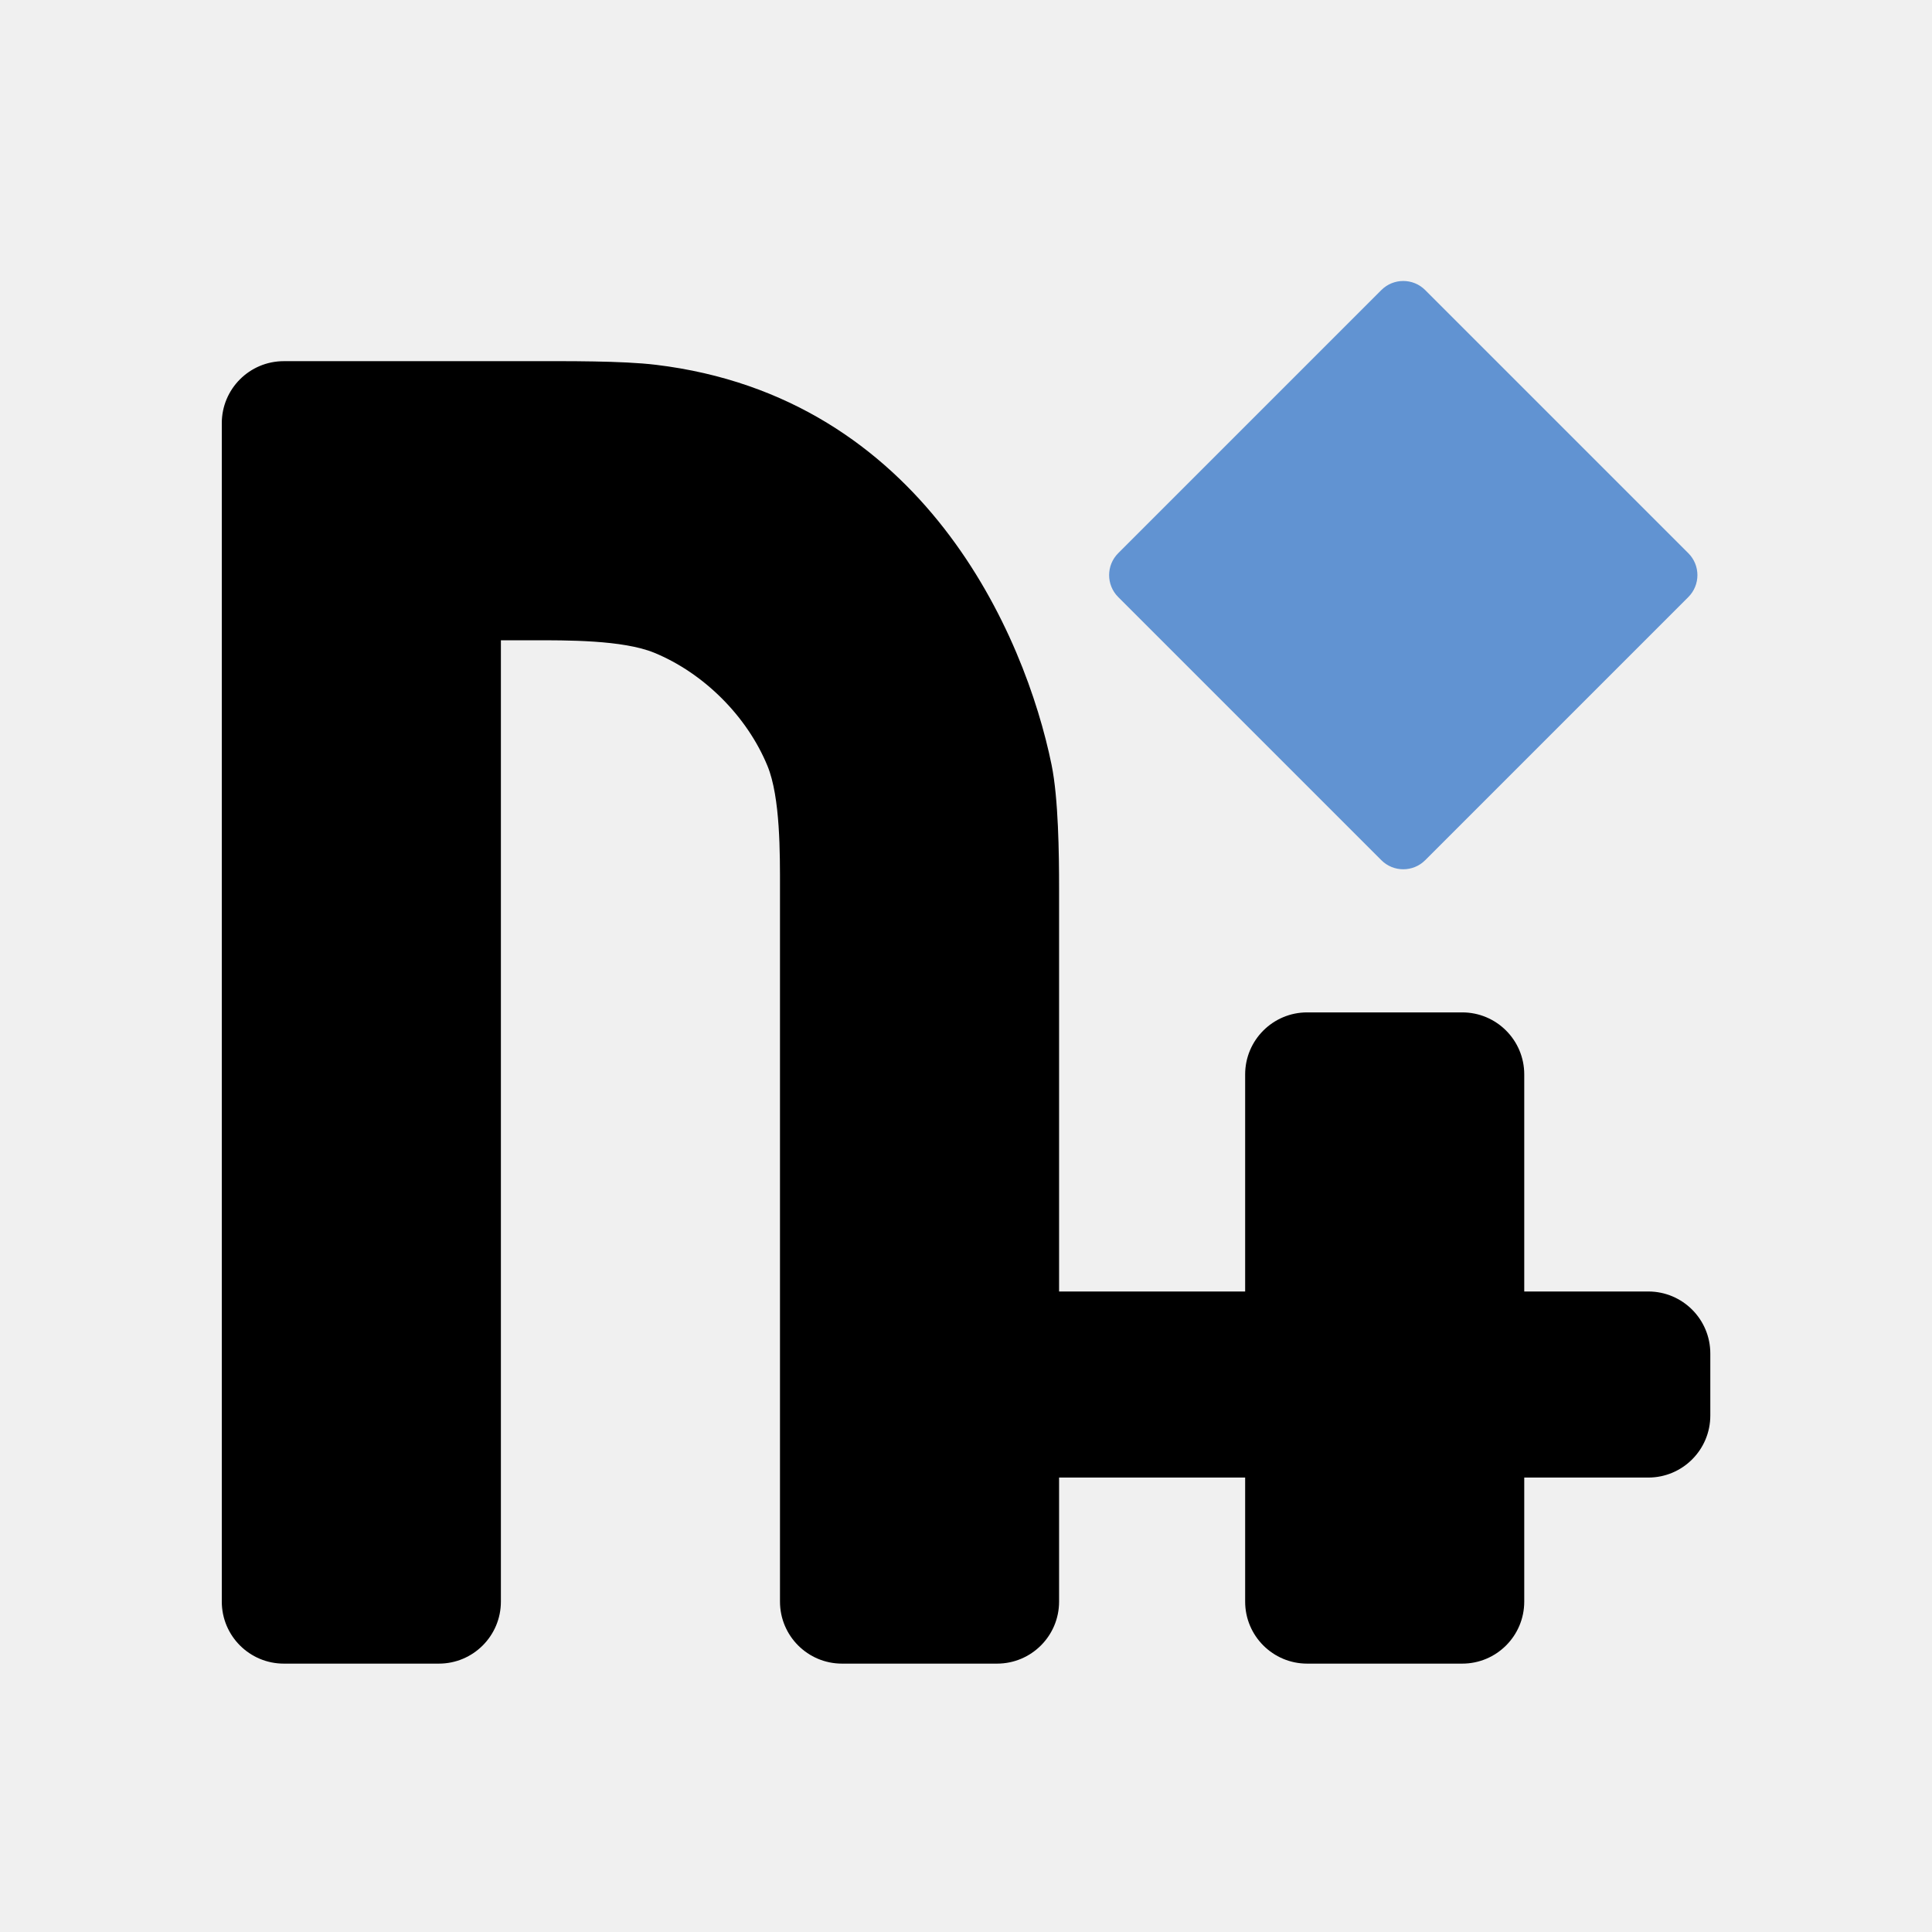
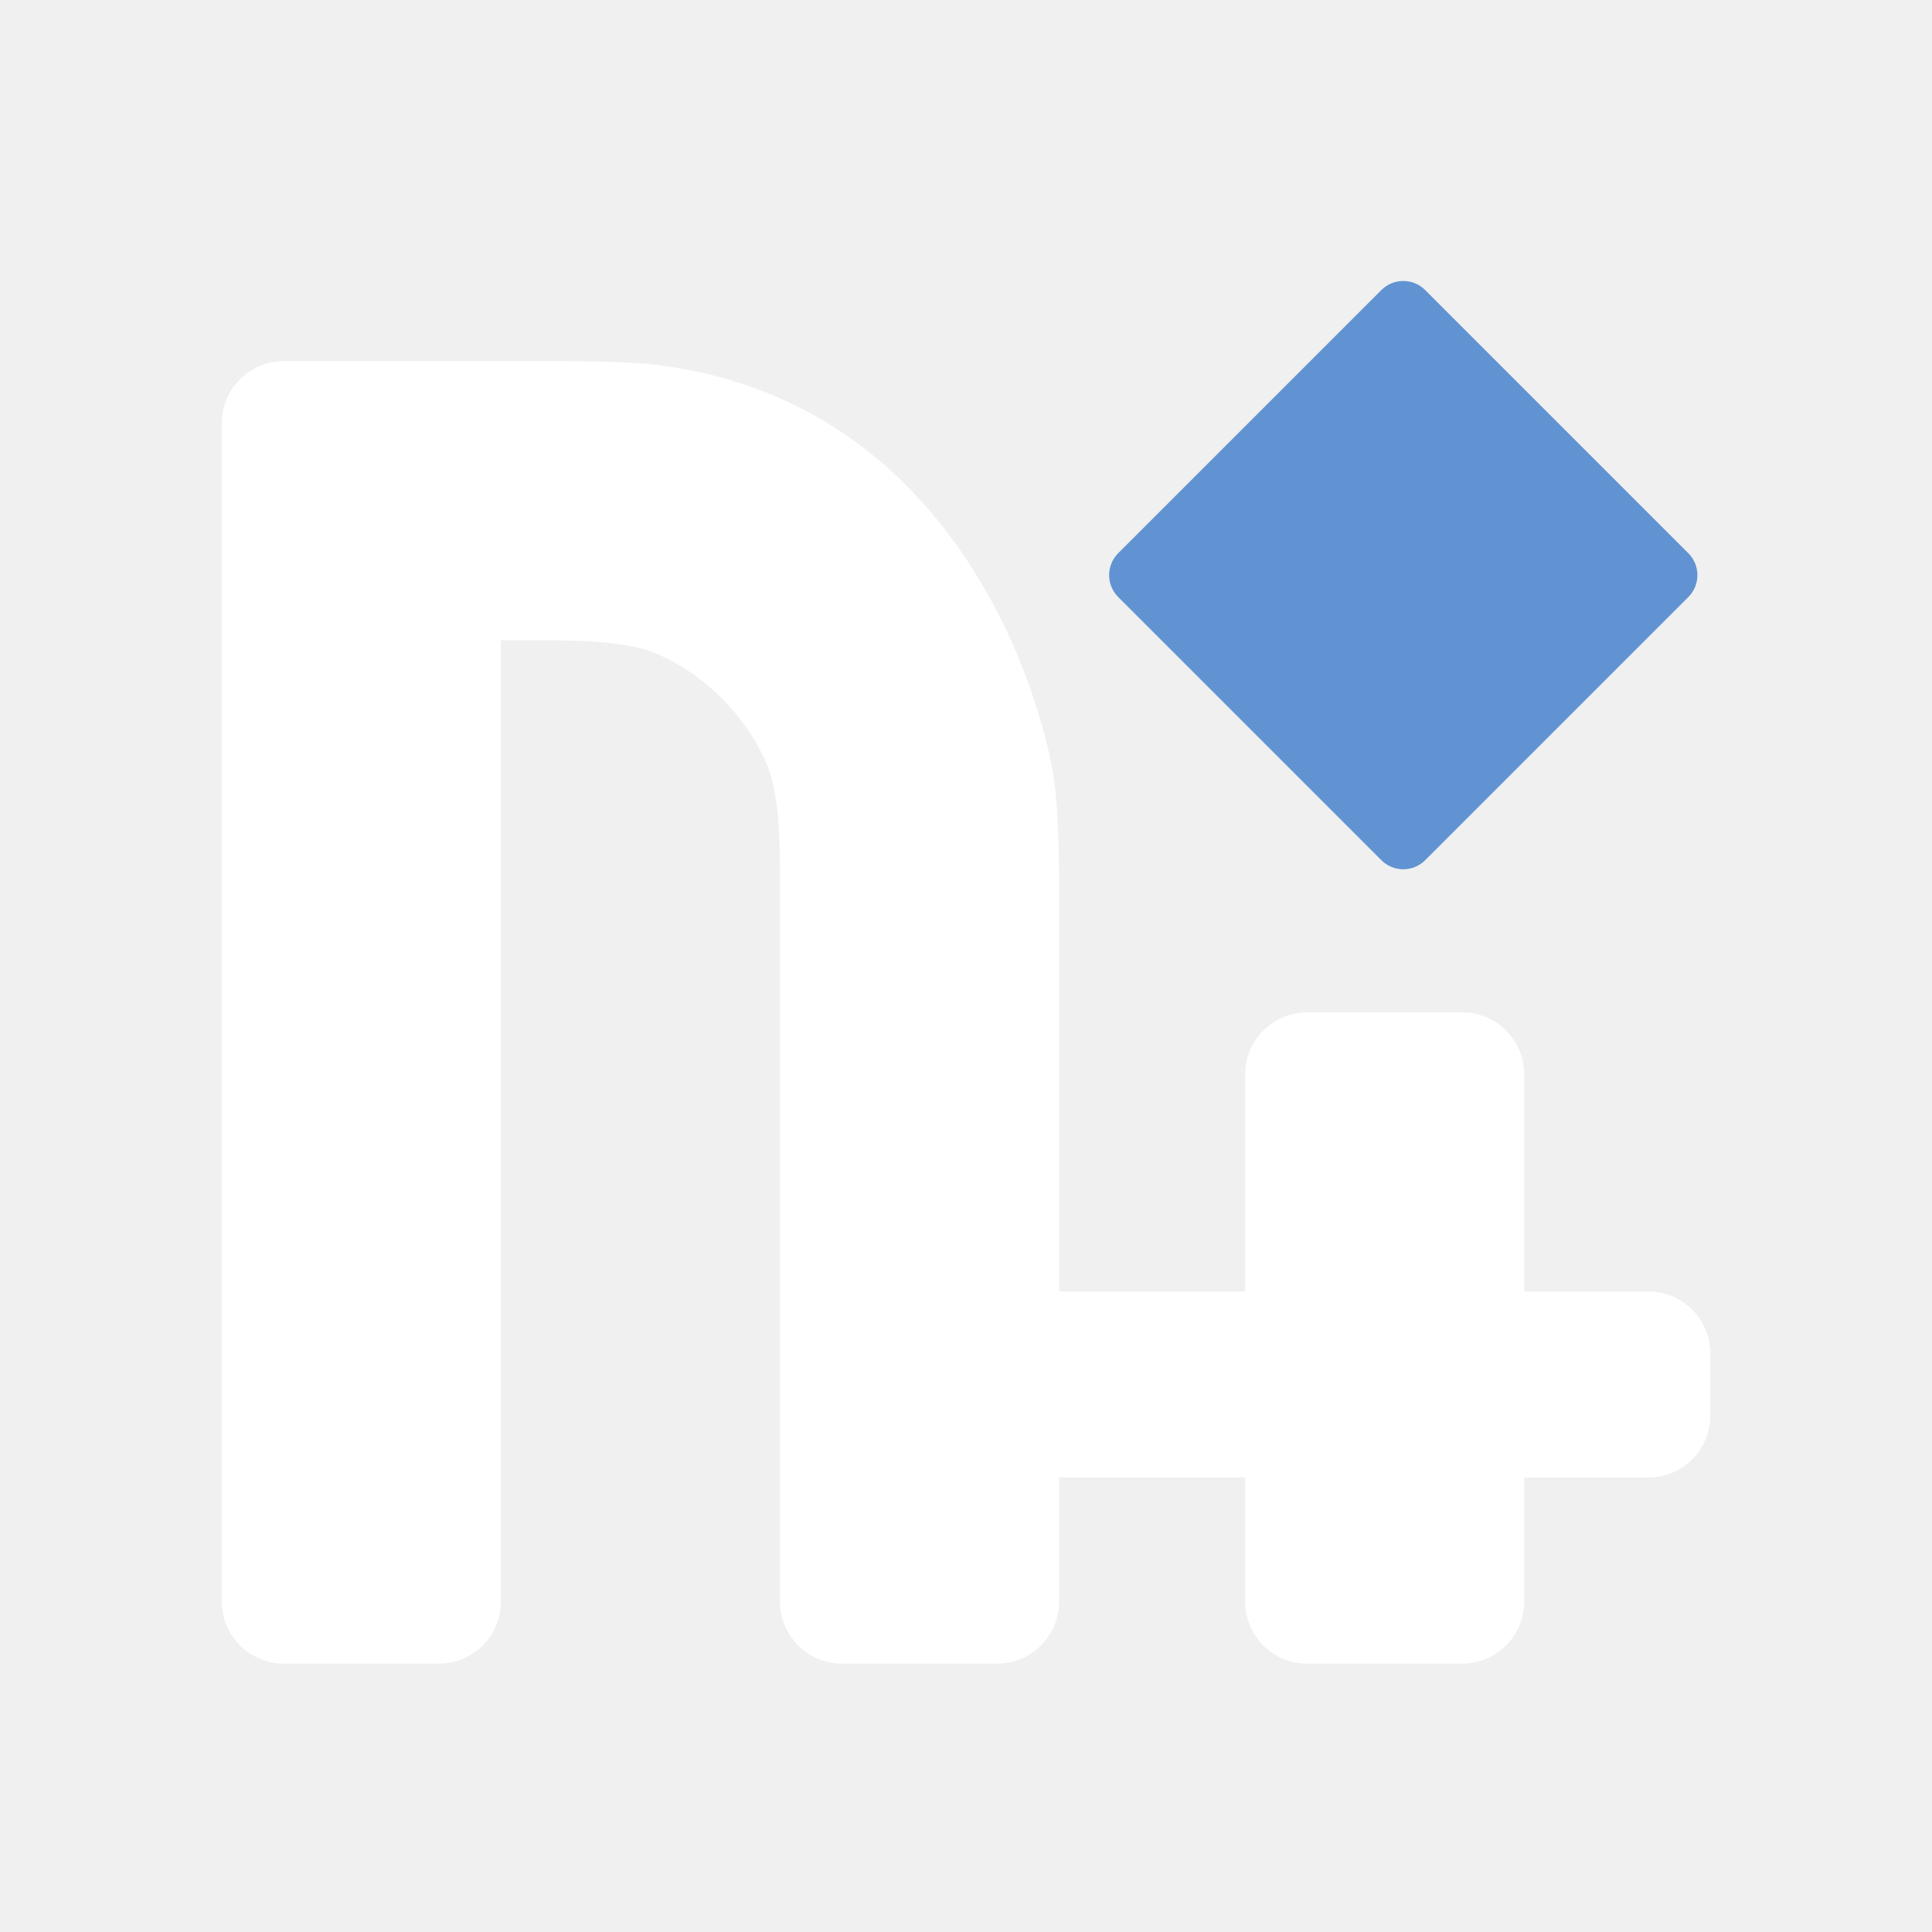
<svg xmlns="http://www.w3.org/2000/svg" width="48" height="48" version="1.1" id="svg3">
  <defs id="defs3" />
  <g id="g3" transform="matrix(0.7704534,0,0,0.7704534,5.510408,6.661769)">
-     <path fill="#f9aa40" d="m 0,5 v 38 a 2,2 45 0 0 2,2 H 7 A 2,2 135 0 0 9,43 V 12 h 1 c 1.105,0 2.93,-0.014 3.946,0.403 1.6,0.658 2.993,2.05 3.651,3.65 C 18.014,17.07 18,18.896 18,20 v 23 a 2,2 45 0 0 2,2 h 5 a 2,2 135 0 0 2,-2 v -4 h 6 v 4 a 2,2 45 0 0 2,2 h 5 a 2,2 135 0 0 2,-2 v -4 h 4 a 2,2 135 0 0 2,-2 v -2 a 2,2 45 0 0 -2,-2 h -4 v -7 a 2,2 45 0 0 -2,-2 h -5 a 2,2 135 0 0 -2,2 v 7 H 27 V 20 C 27,18.895 26.979,17.098 26.758,16.018 25.908,11.854 22.624,4.154 13.995,3.117 12.9,2.985 11.105,3 10,3 H 2 A 2,2 135 0 0 0,5 Z" id="path2" style="fill:#000000;fill-opacity:1" />
+     <path fill="#f9aa40" d="m 0,5 v 38 a 2,2 45 0 0 2,2 H 7 A 2,2 135 0 0 9,43 V 12 h 1 c 1.105,0 2.93,-0.014 3.946,0.403 1.6,0.658 2.993,2.05 3.651,3.65 C 18.014,17.07 18,18.896 18,20 v 23 a 2,2 45 0 0 2,2 h 5 a 2,2 135 0 0 2,-2 v -4 h 6 v 4 a 2,2 45 0 0 2,2 h 5 a 2,2 135 0 0 2,-2 v -4 h 4 a 2,2 135 0 0 2,-2 v -2 a 2,2 45 0 0 -2,-2 h -4 v -7 a 2,2 45 0 0 -2,-2 h -5 a 2,2 135 0 0 -2,2 v 7 H 27 V 20 C 27,18.895 26.979,17.098 26.758,16.018 25.908,11.854 22.624,4.154 13.995,3.117 12.9,2.985 11.105,3 10,3 H 2 A 2,2 135 0 0 0,5 Z" id="path2" style="fill:#ffffff;fill-opacity:1" />
    <rect width="14" height="14" x="26.94" y="-26.94" rx="1" ry="1" fill="#6193d2" transform="rotate(45)" id="rect3" />
  </g>
</svg>
